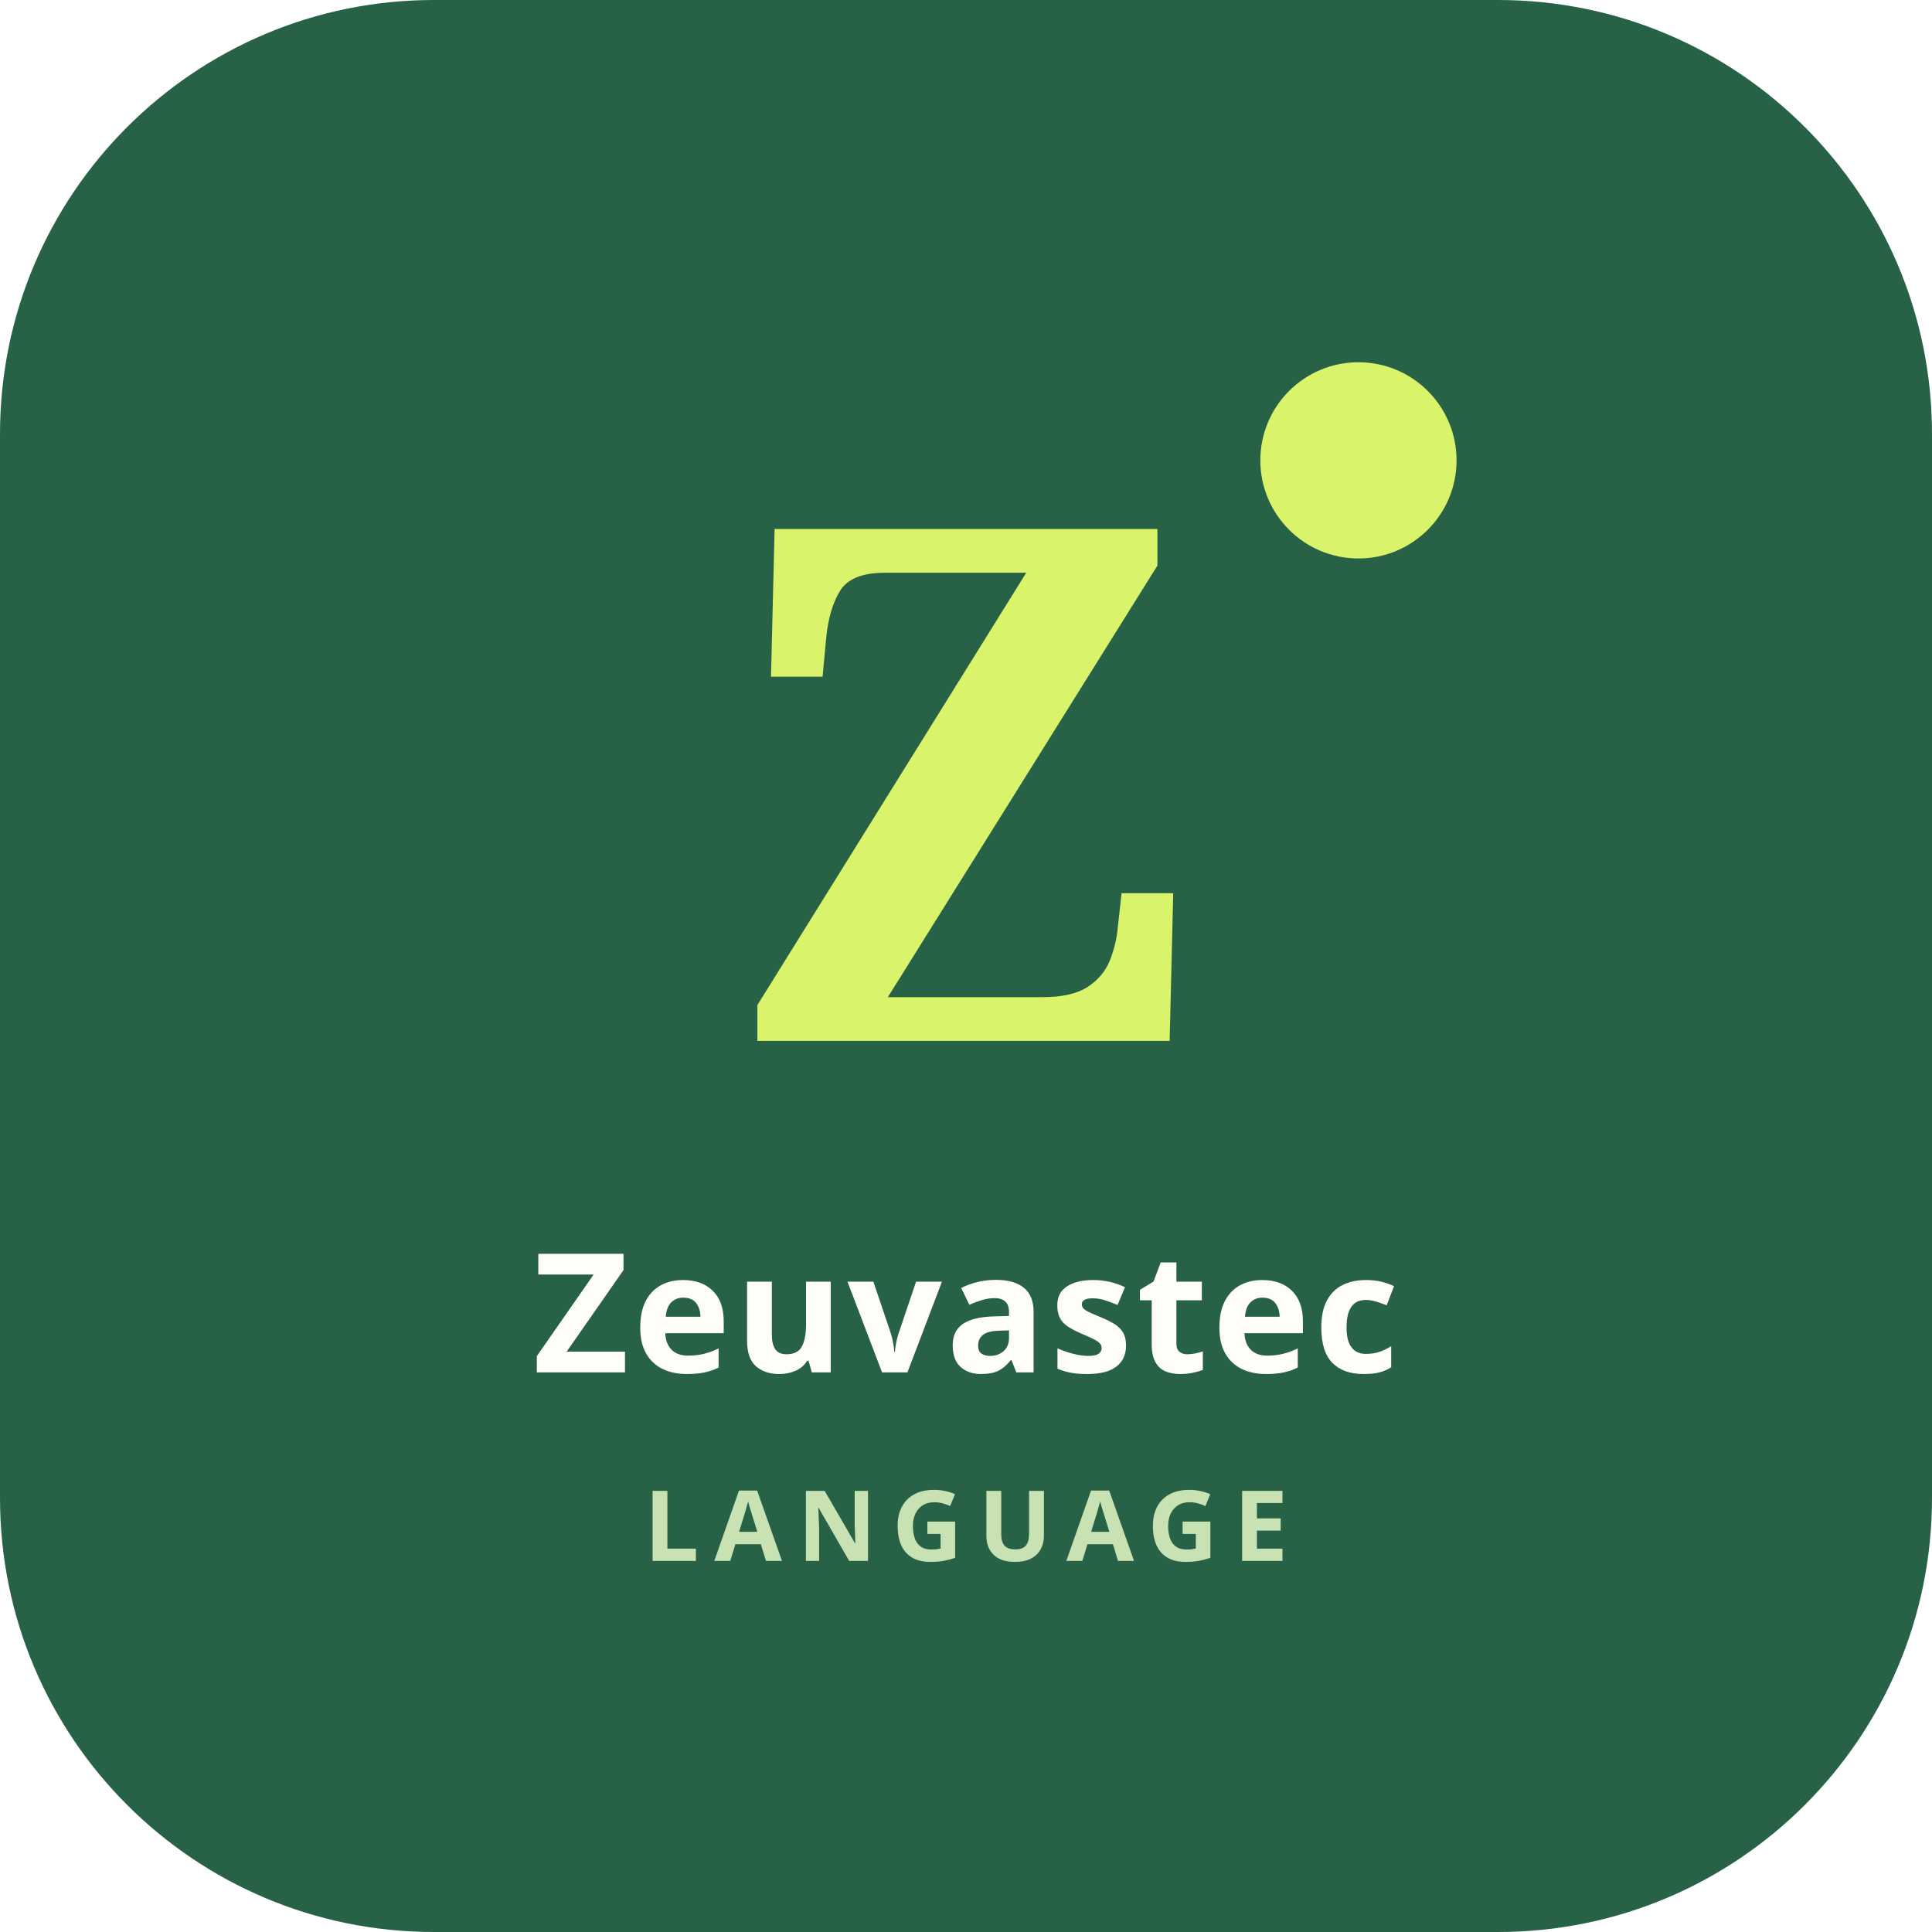
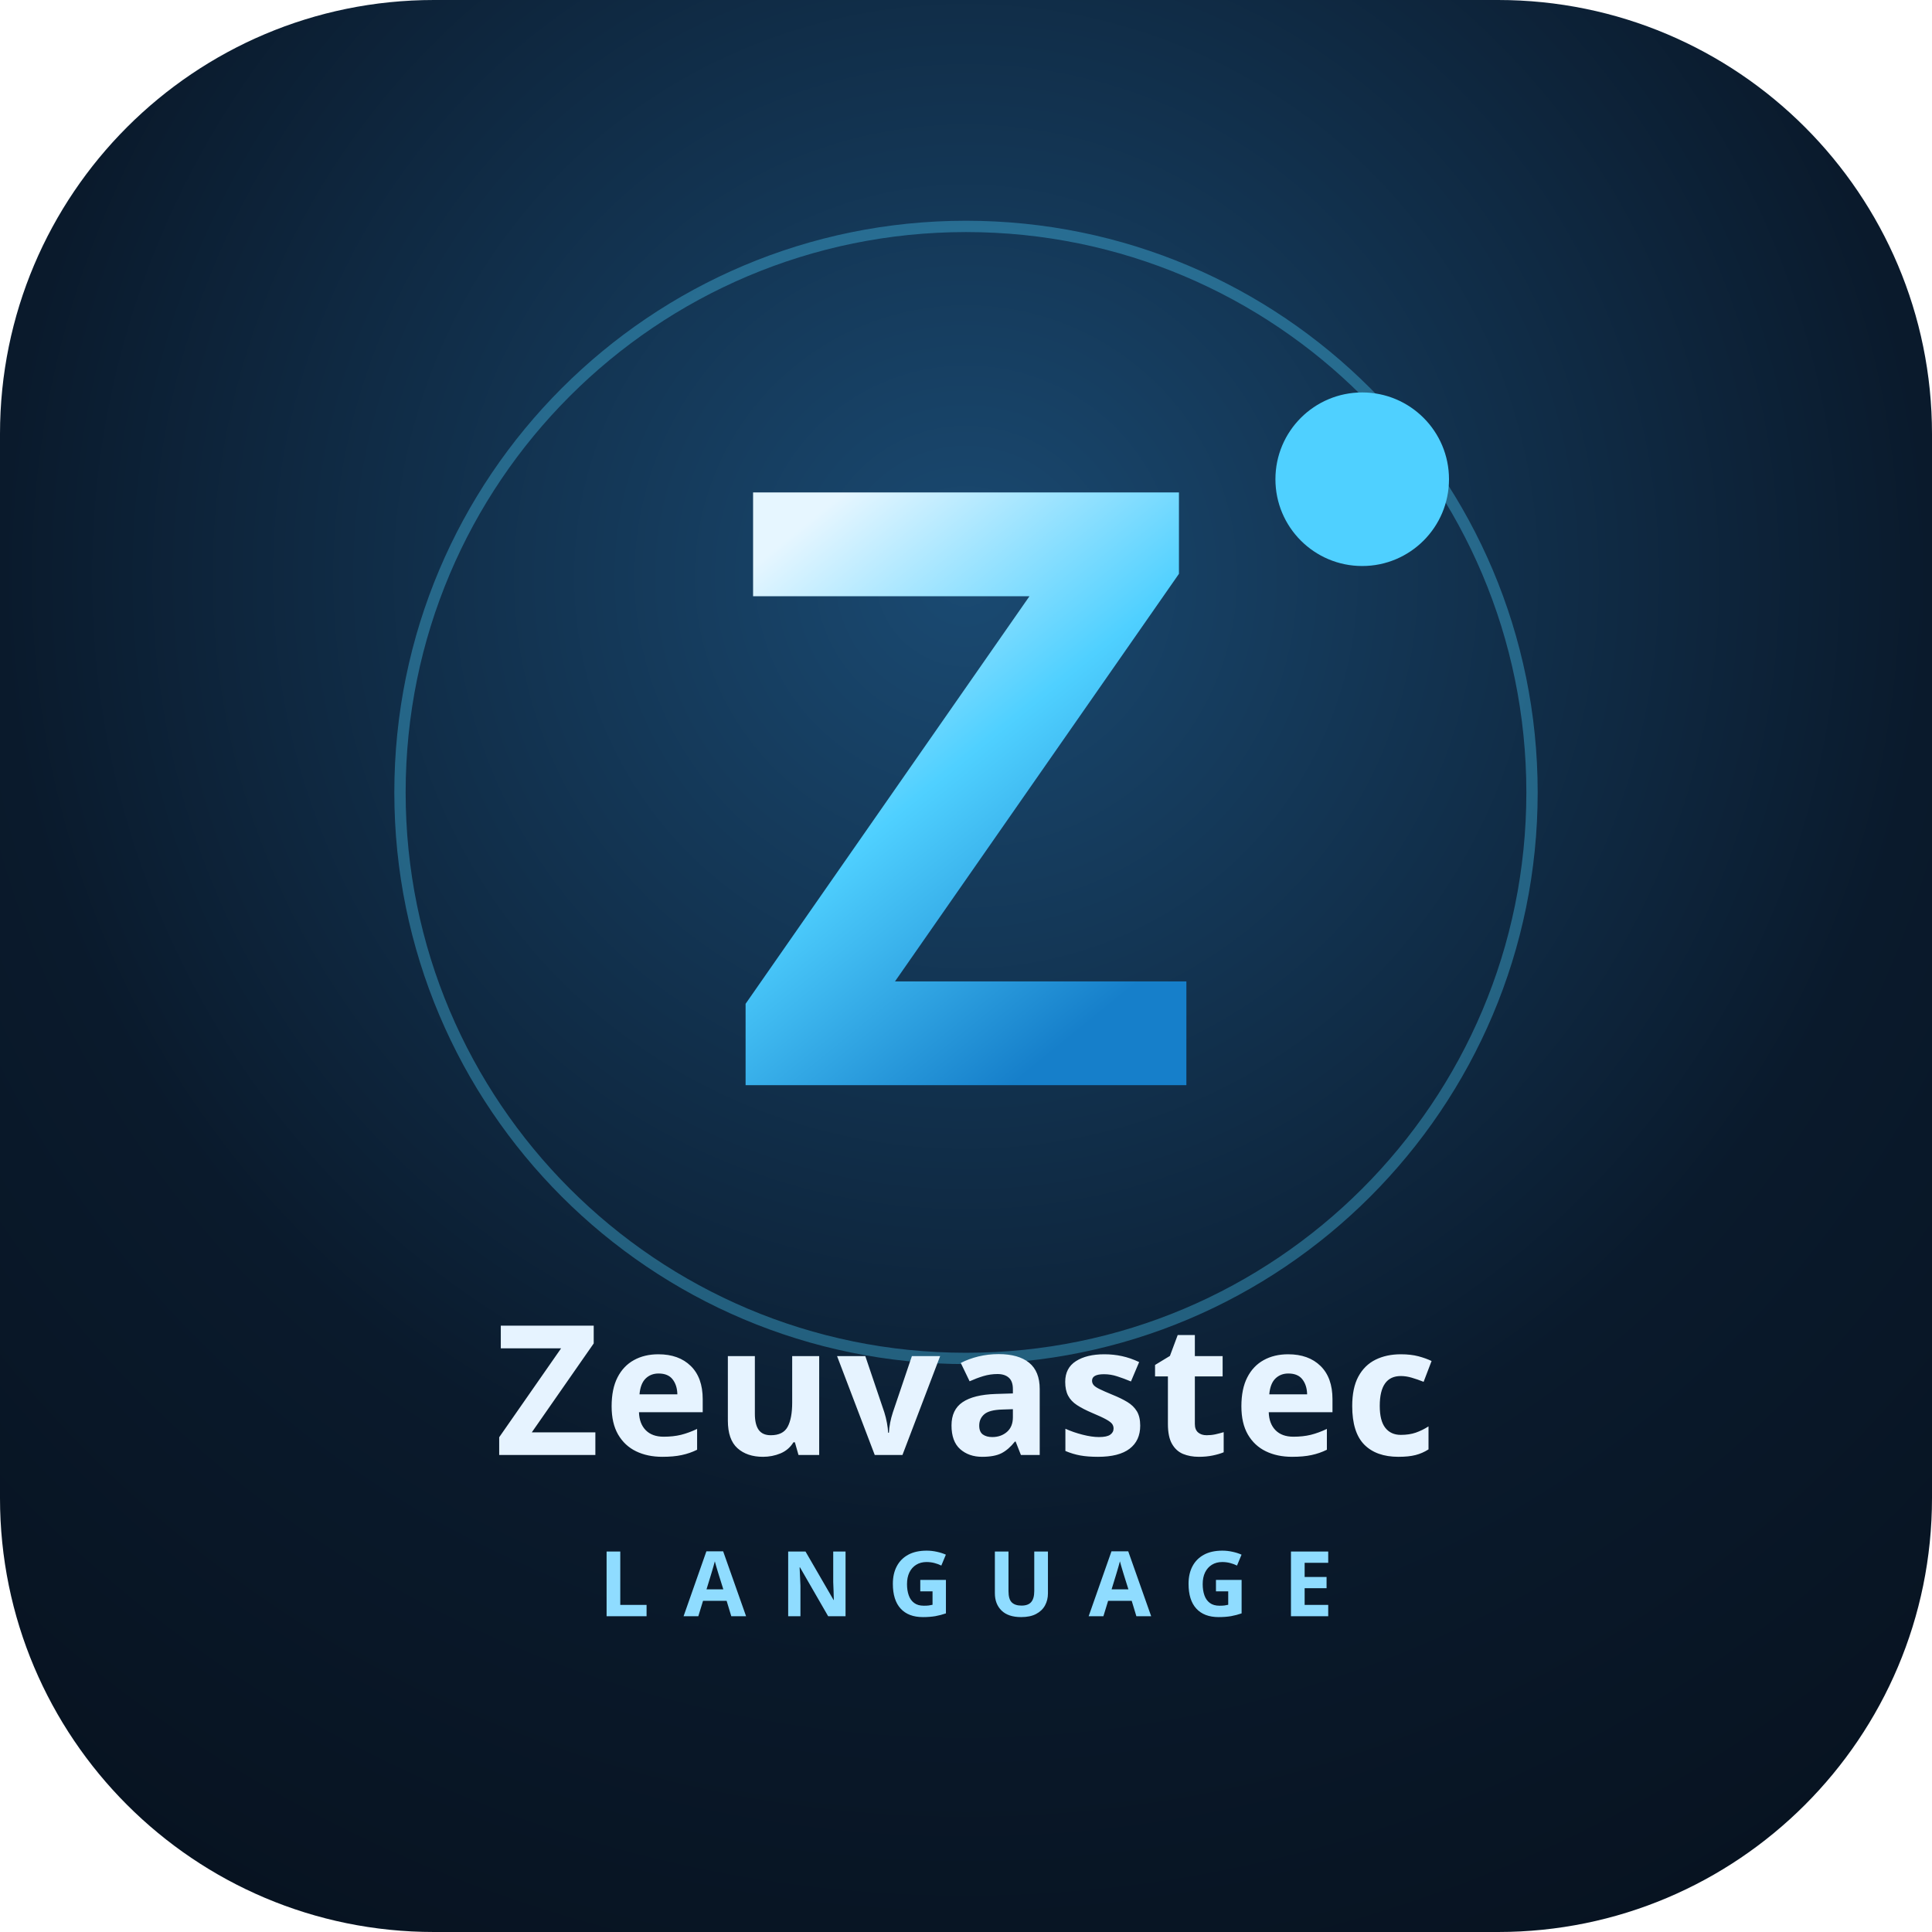
<svg xmlns="http://www.w3.org/2000/svg" width="512" height="512" viewBox="0 0 512 512">
-   <rect width="512" height="512" rx="115" fill="#276246" />
-   <text x="50%" y="41%" dominant-baseline="middle" text-anchor="middle" font-family="serif" font-weight="800" font-size="190" fill="#d9f36a">Z</text>
-   <circle cx="360" cy="122" r="26" fill="#d9f36a" />
-   <text x="50%" y="68%" dominant-baseline="middle" text-anchor="middle" font-family="sans-serif" font-weight="800" font-size="44" fill="#fffdf8" letter-spacing="1">Zeuvastec</text>
-   <text x="50%" y="79%" dominant-baseline="middle" text-anchor="middle" font-family="sans-serif" font-weight="600" font-size="26" fill="#c8e2b4" letter-spacing="4">LANGUAGE</text>
+   <defs>
+     <radialGradient id="b" cx="50%" cy="30%" r="90%">
+       <stop offset="0" stop-color="#1a4a72" />
+       <stop offset=".55" stop-color="#0a1a2c" />
+       <stop offset="1" stop-color="#06101c" />
+     </radialGradient>
+     <linearGradient id="z" x1="0" y1="0" x2="0.6" y2="1">
+       <stop offset=".1" stop-color="#e6f6ff" />
+       <stop offset=".55" stop-color="#4fd0ff" />
+       <stop offset="1" stop-color="#167fca" />
+     </linearGradient>
+   </defs>
+   <rect width="512" height="512" rx="115" fill="url(#b)" />
+   <circle cx="256" cy="210" r="150" fill="none" stroke="#4fd0ff" stroke-opacity=".35" stroke-width="3" />
+   <text x="50%" y="41%" dominant-baseline="middle" text-anchor="middle" font-family="sans-serif" font-weight="800" font-size="220" fill="url(#z)">Z</text>
+   <circle cx="361" cy="127" r="23" fill="#4fd0ff" />
+   <text x="50%" y="72%" dominant-baseline="middle" text-anchor="middle" font-family="sans-serif" font-weight="800" font-size="48" fill="#e6f3ff" letter-spacing="1">Zeuvastec</text>
+   <text x="50%" y="82%" dominant-baseline="middle" text-anchor="middle" font-family="sans-serif" font-weight="600" font-size="24" fill="#8fdcff" letter-spacing="9">LANGUAGE</text>
</svg>
